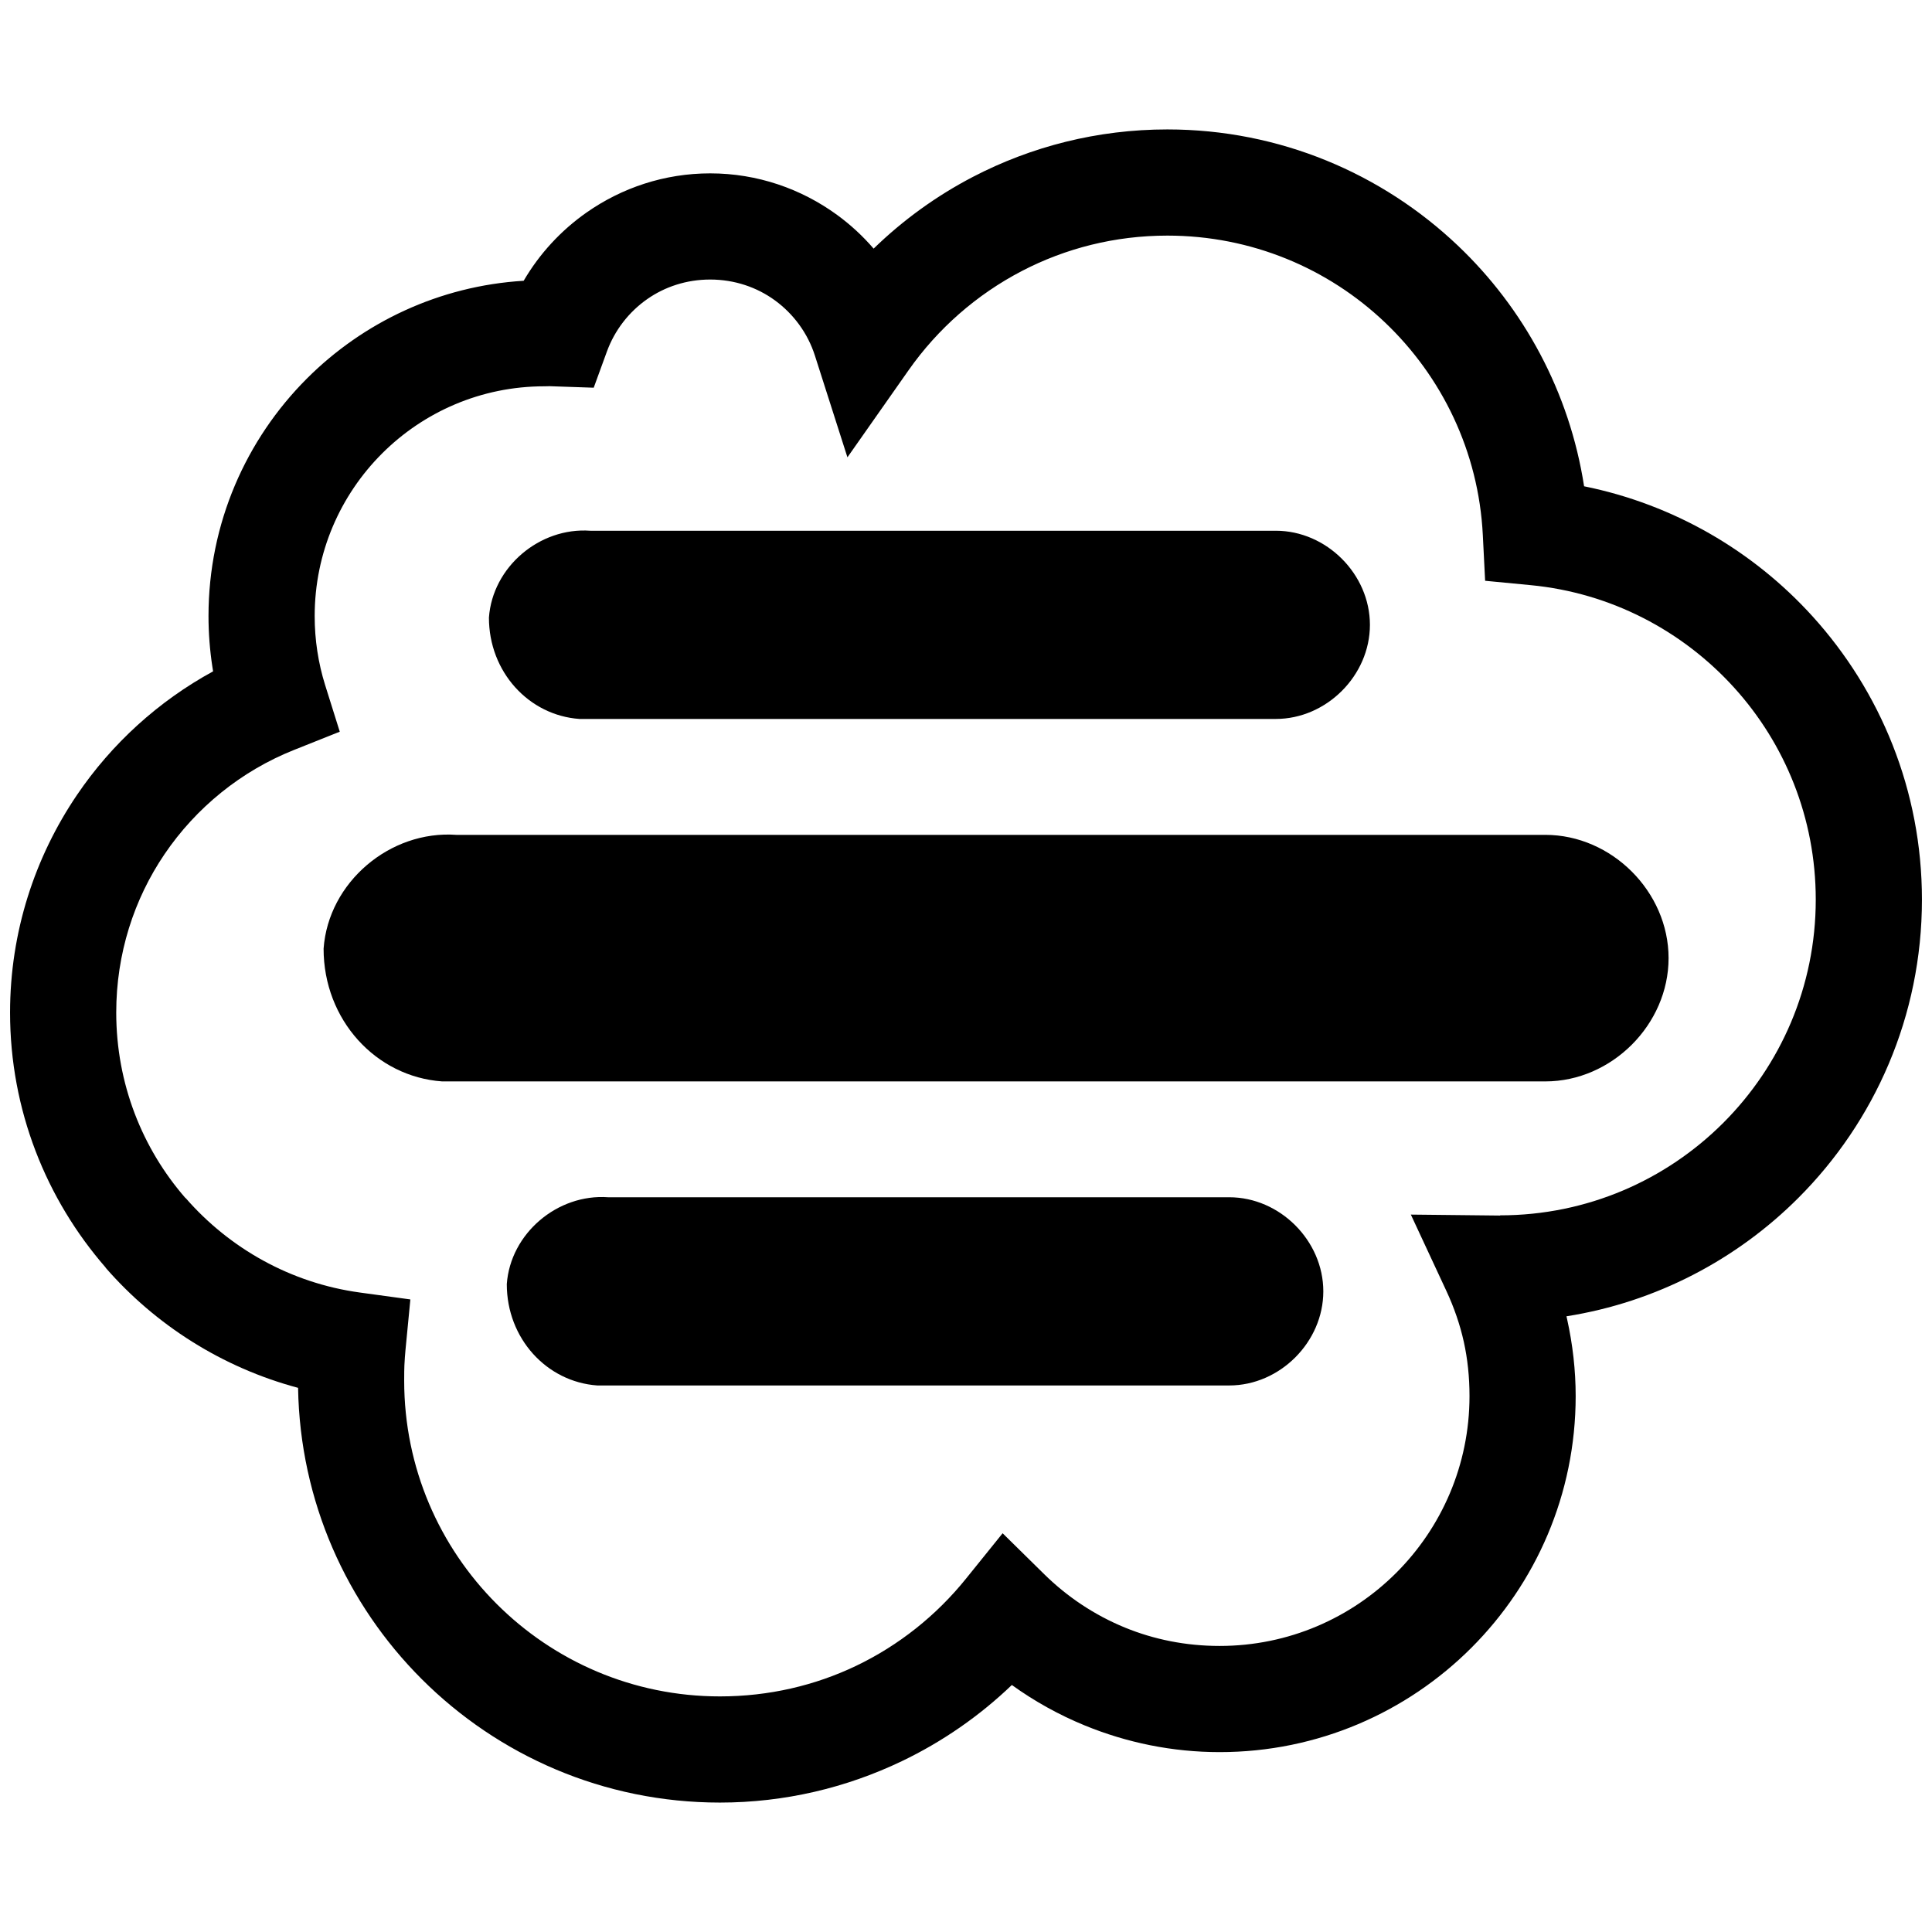
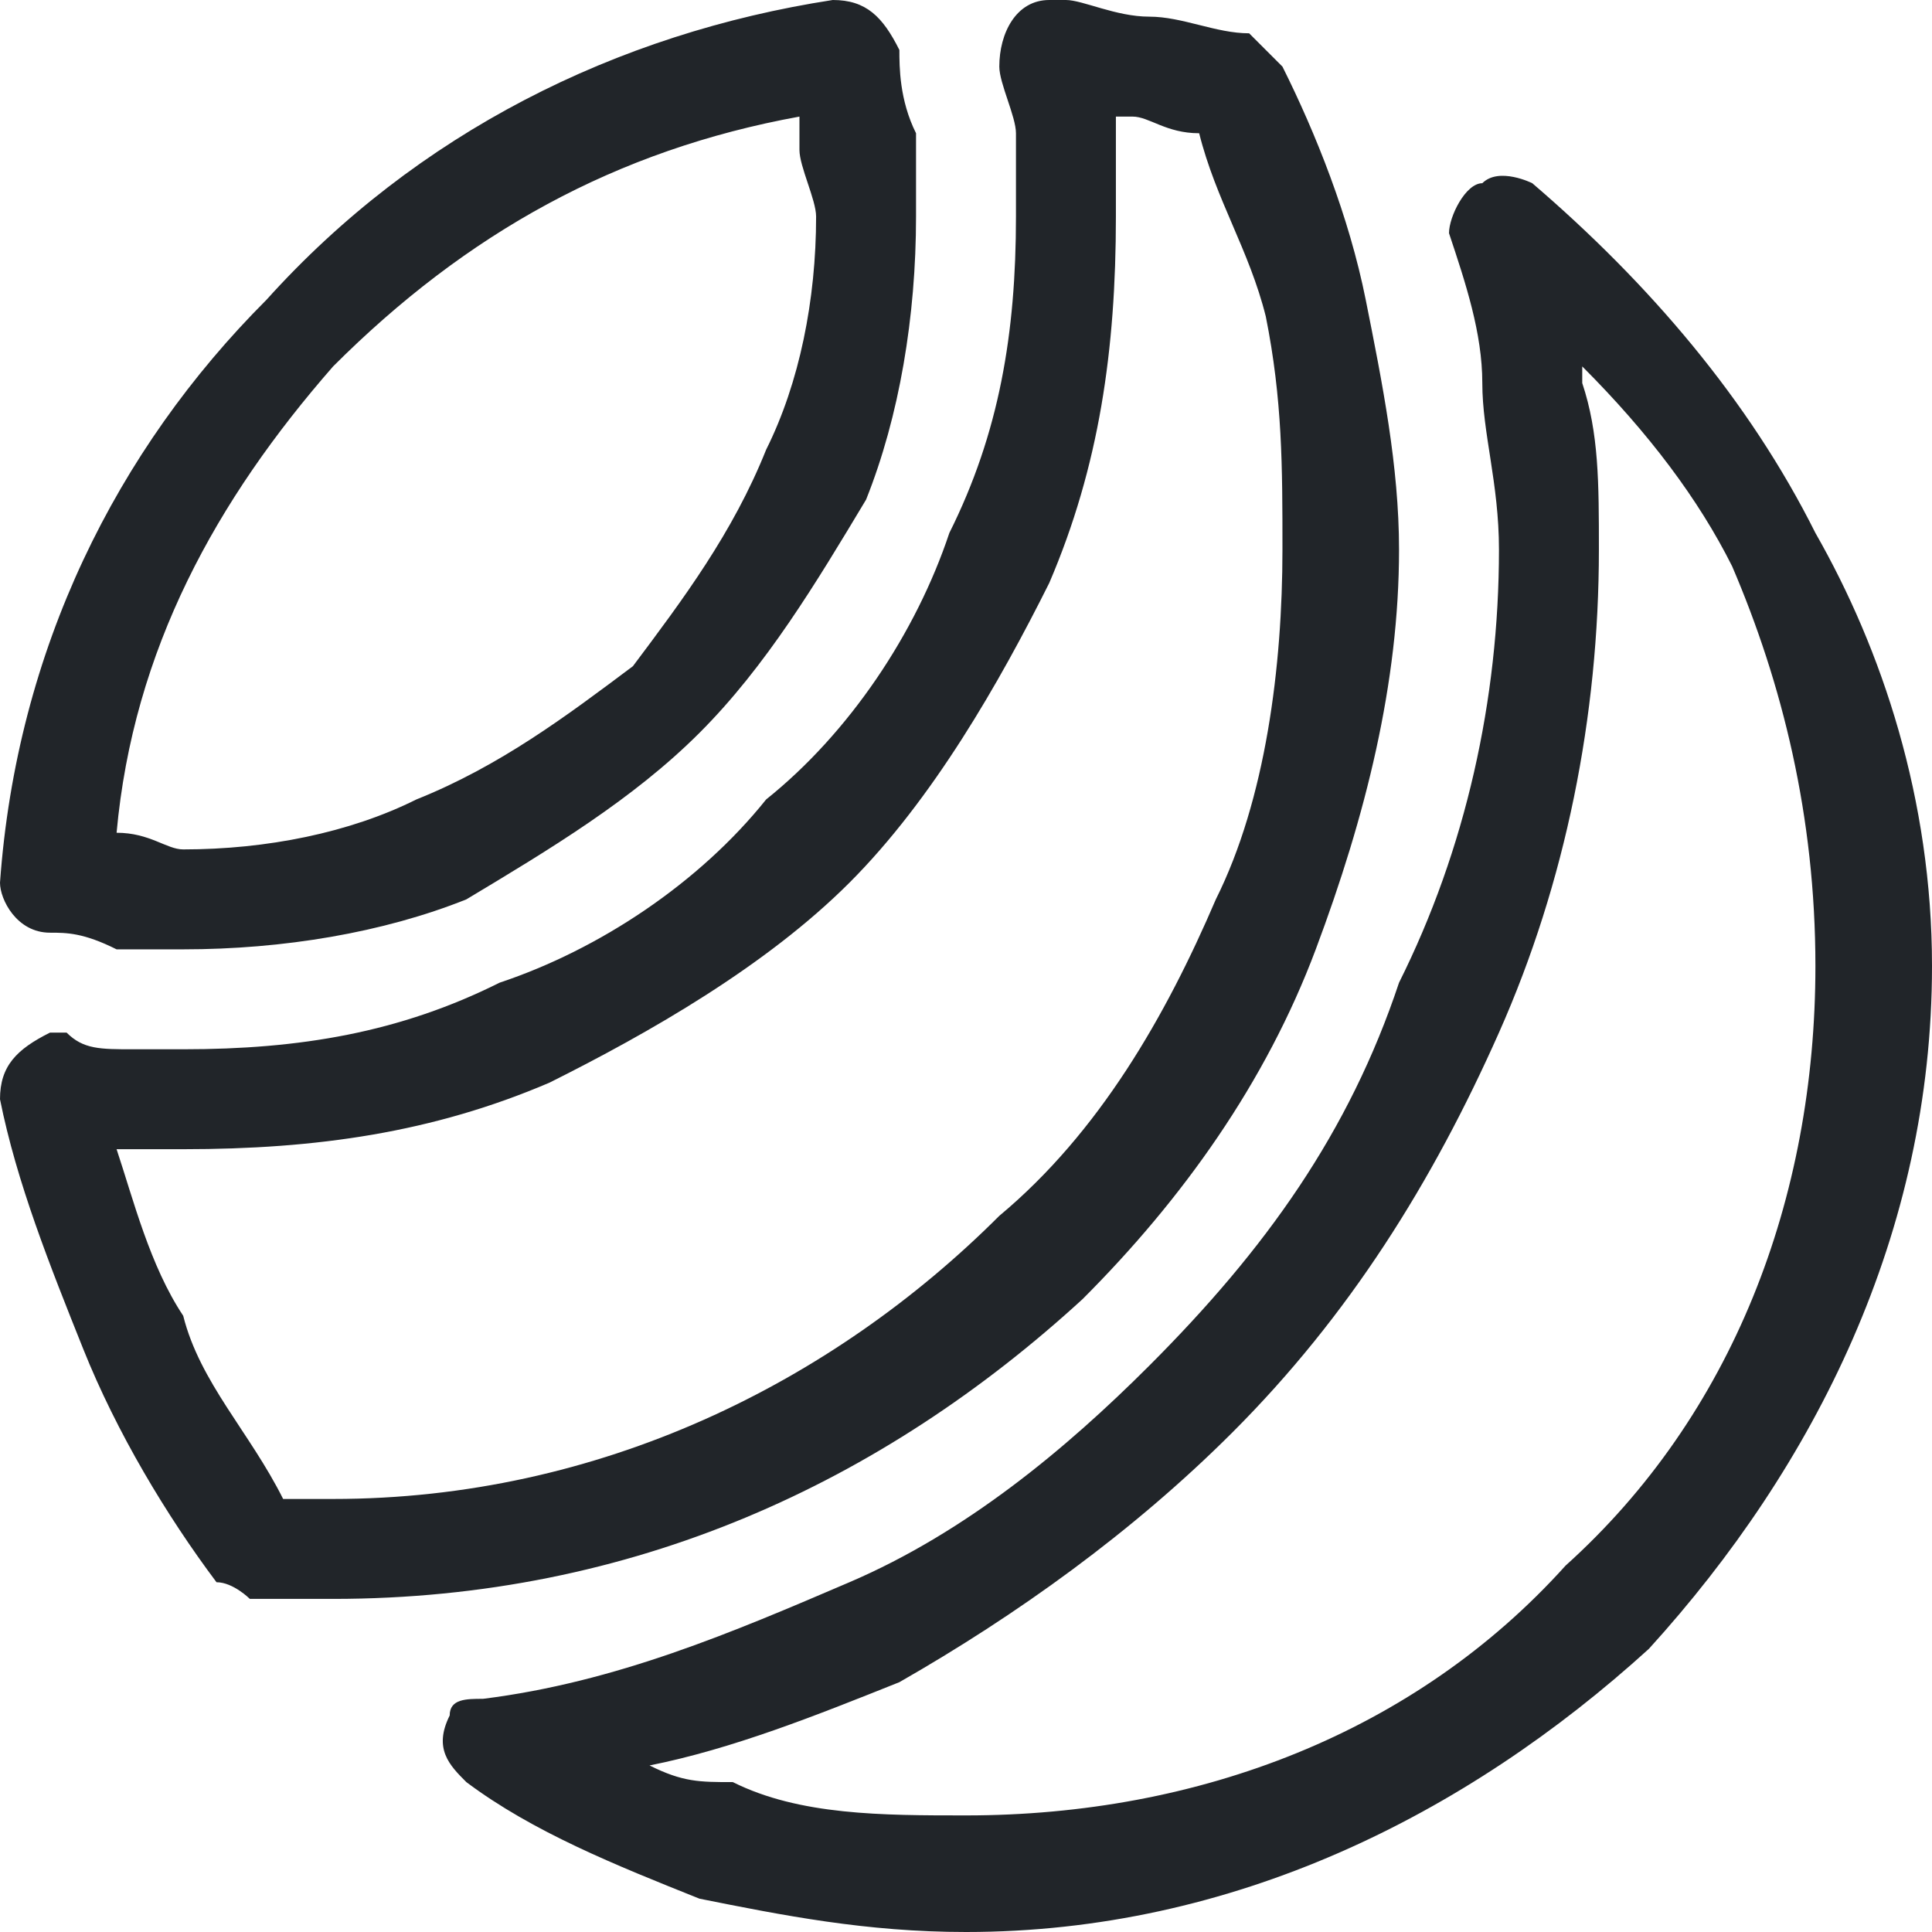
- <svg xmlns="http://www.w3.org/2000/svg" xml:space="preserve" width="84666.7px" height="84666.7px" style="shape-rendering:geometricPrecision; text-rendering:geometricPrecision; image-rendering:optimizeQuality; fill-rule:evenodd; clip-rule:evenodd" viewBox="0 0 6594.02 6594.02">
+ <svg xmlns="http://www.w3.org/2000/svg" xml:space="preserve" width="24px" height="24px" version="1.1" style="shape-rendering:geometricPrecision; text-rendering:geometricPrecision; image-rendering:optimizeQuality; fill-rule:evenodd; clip-rule:evenodd" viewBox="0 0 1.16 1.16">
  <defs>
    <style type="text/css">
   
-     .fil2 {fill:none}
-     .fil0 {fill:black}
-     .fil1 {fill:black;fill-rule:nonzero}
+     .fil0 {fill:none}
+     .fil1 {fill:#212529;fill-rule:nonzero}
   
  </style>
-     <clipPath id="id0">
-       <path d="M-0 6594.02l6594.02 0 0 -6594.02 -6594.02 0 0 6594.02z" />
-     </clipPath>
  </defs>
  <g id="Ebene_x0020_1">
-     <g>
-   </g>
-     <g style="clip-path:url(#id0)">
-       <g>
-         <path class="fil0" d="M1508.99 3690.92c16.21,0 3765.19,0 3765.19,0 226.56,0 420.754,-194.194 420.754,-420.754 0,-226.56 -194.194,-420.754 -420.754,-420.754l-3716.61 0c-226.56,-16.21 -436.964,161.828 -453.119,388.388 -0.055,242.77 177.984,436.964 404.543,453.119z" />
-         <path class="fil0" d="M2038.54 4728.66c12.364,0 2156.82,0 2156.82,0 172.928,0 321.184,-148.256 321.184,-321.184 0,-172.956 -148.256,-321.184 -321.184,-321.184l-2119.76 0c-172.928,-12.391 -333.548,123.528 -345.884,296.484 -0.055,185.32 135.864,333.548 308.82,345.884z" />
-         <path class="fil1" d="M2423.85 591.704c161.251,0 311.101,52.725 433.392,141.936 45.746,33.382 87.536,71.985 124.49,114.901 100.064,-97.234 214.196,-179.962 338.96,-244.886 198.782,-103.389 424.463,-161.911 663.496,-161.911 383.772,0 732.926,150.783 991.439,396.383 225.076,213.839 381.107,500.047 430.974,821.588 306.485,61.984 577.417,220.955 779.249,443.366 232.247,255.903 373.826,595.303 373.826,967.288 0,397.537 -161.251,757.571 -421.853,1018.2 -210.02,210.02 -484.633,355.5 -791.393,404.049l2.225 9.809c19.123,86.602 29.206,174.522 29.206,262.36 0,335.498 -136.057,639.318 -355.995,859.256 -219.911,219.938 -523.785,356.022 -859.256,356.022 -161.609,0 -317.09,-32.338 -460.098,-90.943 -88.772,-36.35 -172.269,-82.892 -249.007,-138.145 -109.928,105.34 -236.671,193.535 -375.887,260.189 -188.919,90.448 -399.433,141.112 -620.47,141.112 -397.565,0 -757.571,-161.224 -1018.2,-421.853 -255.244,-255.244 -415.121,-605.798 -421.605,-993.637 -258.898,-69.21 -486.419,-214.361 -656.93,-410.038l0.385 -0.33c-203.316,-233.483 -326.459,-538.017 -326.459,-870.439 0,-274.421 84.266,-530.187 228.455,-742.872 118.583,-174.934 277.993,-320.057 464.522,-421.77l-2.445 -15.331c-8.71,-56.956 -13.243,-114.928 -13.243,-173.478 0,-316.458 128.364,-603.078 335.856,-810.57 191.941,-191.914 451.553,-316.101 739.85,-333.685 53.989,-92.371 127.539,-172.049 214.993,-233.236 120.066,-84.019 265.492,-133.337 421.523,-133.337zm221.065 433.502c-61.27,-44.702 -137.623,-71.133 -221.065,-71.133 -80.667,0 -154.712,24.7 -214.855,66.792 -62.423,43.658 -110.999,106.054 -137.623,179.028l-44.977 123.363 -130.534 -4.451 -21.678 -0.769 0 0c-8.105,-0.165 7.336,0.44 -16.128,0.44 -216.476,0 -412.539,87.81 -554.393,229.664 -141.854,141.854 -229.637,337.889 -229.637,554.393 0,41.103 3.05,81.161 8.957,119.709 6.099,40.196 15.111,78.909 26.678,115.808l49.977 159.273 -156.141 62.259c-180.539,71.93 -334.345,197.051 -442.047,355.912 -103.993,153.366 -164.741,339.345 -164.741,540.49 0,242.825 89.102,464.192 236.203,632.999l0.687 0c149.794,171.884 358.852,290.219 594.644,322.475l172.351 23.574 -16.65 172.461c-1.539,15.881 -2.775,33.437 -3.709,52.532 -0.495,10.221 -0.742,27.64 -0.742,52.23 0,297.583 120.643,567.004 315.634,762.022 195.018,194.991 464.439,315.634 762.022,315.634 167.543,0 325.113,-37.476 464.741,-104.295 145.838,-69.814 273.817,-171.912 374.733,-297.061l125.396 -155.454 142.129 139.903c78.689,77.397 172.159,139.738 275.63,182.105 98.443,40.333 207.41,62.588 322.832,62.588 235.517,0 448.778,-95.476 603.078,-249.804 154.3,-154.328 249.804,-367.589 249.804,-603.106 0,-65.556 -6.676,-127.265 -19.315,-184.495 -13.051,-59.154 -33.3,-117.786 -59.868,-174.824l-121.028 -259.997 286.648 3.077 17.721 0.192 0 -0.714c297.555,0 567.004,-120.643 761.994,-315.634 194.991,-195.018 315.634,-464.467 315.634,-762.022 0,-278.955 -105.642,-532.88 -278.955,-723.859 -175.648,-193.507 -420.039,-323.052 -693.884,-349.346l-155.619 -14.947 -7.885 -156.306c-14.342,-285.027 -140.013,-541.205 -334.427,-725.892 -192.958,-183.369 -454.328,-295.879 -742.322,-295.879 -179.275,0 -348.164,43.658 -496.475,120.808 -154.575,80.42 -287.225,197.024 -386.492,338.383l-208.893 297.5 -110.972 -347.038c-24.398,-76.353 -72.864,-142.184 -136.441,-188.589z" />
-         <path class="fil0" d="M1977.58 2453.8c12.364,0 2376.82,0 2376.82,0 172.956,0 321.211,-148.256 321.211,-321.184 0,-172.956 -148.256,-321.184 -321.211,-321.184l-2339.75 0c-172.928,-12.391 -333.548,123.528 -345.884,296.484 -0.055,185.32 135.864,333.548 308.82,345.884z" />
-       </g>
+     <g id="_1615012289872">
+       <rect class="fil0" x="0.02" y="0.02" width="1.12" height="1.12" />
+       <path class="fil1" d="M0.64 0c0.01,0 0.03,0.01 0.05,0.01 0.02,0 0.04,0.01 0.06,0.01 0.01,0.01 0.01,0.01 0.02,0.02 0.02,0.04 0.04,0.09 0.05,0.14 0.01,0.05 0.02,0.1 0.02,0.15 0,0.08 -0.02,0.16 -0.05,0.24 -0.03,0.08 -0.08,0.15 -0.14,0.21 -0.12,0.11 -0.27,0.18 -0.45,0.18 -0.01,0 -0.01,0 -0.02,0 -0.01,0 -0.02,0 -0.03,0 0,0 -0.01,-0.01 -0.02,-0.01 -0.03,-0.04 -0.06,-0.09 -0.08,-0.14 -0.02,-0.05 -0.04,-0.1 -0.05,-0.15 0,-0.02 0.01,-0.03 0.03,-0.04 0,0 0.01,0 0.01,0 0.01,0.01 0.02,0.01 0.04,0.01 0.01,0 0.02,0 0.03,0 0.07,0 0.13,-0.01 0.19,-0.04 0.06,-0.02 0.12,-0.06 0.16,-0.11 0.05,-0.04 0.09,-0.1 0.11,-0.16 0.03,-0.06 0.04,-0.12 0.04,-0.19 0,-0.02 0,-0.03 0,-0.05 0,-0.01 -0.01,-0.03 -0.01,-0.04 0,-0.02 0.01,-0.04 0.03,-0.04 0,0 0,0 0.01,0zm0.04 0.07c0,0 -0.01,0 -0.01,0l0 0.01c0,0.02 0,0.03 0,0.05 0,0.08 -0.01,0.15 -0.04,0.22 -0.03,0.06 -0.07,0.13 -0.12,0.18 -0.05,0.05 -0.12,0.09 -0.18,0.12 -0.07,0.03 -0.14,0.04 -0.22,0.04 -0.01,0 -0.02,0 -0.04,0 0.01,0.03 0.02,0.07 0.04,0.1 0.01,0.04 0.04,0.07 0.06,0.11l0.01 0c0,0 0.01,0 0.02,0 0.16,0 0.3,-0.07 0.4,-0.17 0.06,-0.05 0.1,-0.12 0.13,-0.19 0.03,-0.06 0.04,-0.14 0.04,-0.21 0,-0.05 0,-0.09 -0.01,-0.14 -0.01,-0.04 -0.03,-0.07 -0.04,-0.11 -0.02,0 -0.03,-0.01 -0.04,-0.01zm0.24 0.04c0.07,0.06 0.13,0.13 0.17,0.21 0.04,0.07 0.07,0.16 0.07,0.26 0,0.16 -0.07,0.3 -0.17,0.41 -0.11,0.1 -0.25,0.17 -0.41,0.17 -0.06,0 -0.11,-0.01 -0.16,-0.02 -0.05,-0.02 -0.1,-0.04 -0.14,-0.07 -0.01,-0.01 -0.02,-0.02 -0.01,-0.04 0,-0.01 0.01,-0.01 0.02,-0.01 0.08,-0.01 0.15,-0.04 0.22,-0.07 0.07,-0.03 0.13,-0.08 0.18,-0.13 0.07,-0.07 0.12,-0.14 0.15,-0.23 0.04,-0.08 0.06,-0.17 0.06,-0.26 0,-0.04 -0.01,-0.07 -0.01,-0.1 0,-0.03 -0.01,-0.06 -0.02,-0.09 0,-0.01 0.01,-0.03 0.02,-0.03 0.01,-0.01 0.03,0 0.03,0zm0.12 0.23c-0.02,-0.04 -0.05,-0.08 -0.09,-0.12l0 0.01c0.01,0.03 0.01,0.06 0.01,0.1 0,0.1 -0.02,0.2 -0.06,0.29 -0.04,0.09 -0.09,0.17 -0.16,0.24 -0.06,0.06 -0.13,0.11 -0.2,0.15 -0.05,0.02 -0.1,0.04 -0.15,0.05 0.02,0.01 0.03,0.01 0.05,0.01 0.04,0.02 0.09,0.02 0.14,0.02 0.14,0 0.27,-0.05 0.36,-0.15 0.1,-0.09 0.15,-0.22 0.15,-0.36 0,-0.09 -0.02,-0.17 -0.05,-0.24zm-1.04 0.19c0.01,-0.14 0.07,-0.26 0.16,-0.35 0.09,-0.1 0.21,-0.16 0.34,-0.18 0.02,0 0.03,0.01 0.04,0.03l0 0c0,0.01 0,0.03 0.01,0.05 0,0.02 0,0.03 0,0.05 0,0.06 -0.01,0.12 -0.03,0.17 -0.03,0.05 -0.06,0.1 -0.1,0.14 -0.04,0.04 -0.09,0.07 -0.14,0.1 -0.05,0.02 -0.11,0.03 -0.17,0.03 -0.01,0 -0.03,0 -0.04,0 -0.02,-0.01 -0.03,-0.01 -0.04,-0.01 -0.02,0 -0.03,-0.02 -0.03,-0.03zm0.2 -0.31c-0.07,0.08 -0.12,0.17 -0.13,0.28 0,0 0,0 0,0 0.02,0 0.03,0.01 0.04,0.01 0.05,0 0.1,-0.01 0.14,-0.03 0.05,-0.02 0.09,-0.05 0.13,-0.08 0.03,-0.04 0.06,-0.08 0.08,-0.13 0.02,-0.04 0.03,-0.09 0.03,-0.14 0,-0.01 -0.01,-0.03 -0.01,-0.04 0,-0.01 0,-0.02 0,-0.02 -0.11,0.02 -0.2,0.07 -0.28,0.15z" />
    </g>
-     <polygon class="fil2" points="-0,6594.02 6594.02,6594.02 6594.02,0 -0,0 " />
  </g>
</svg>
